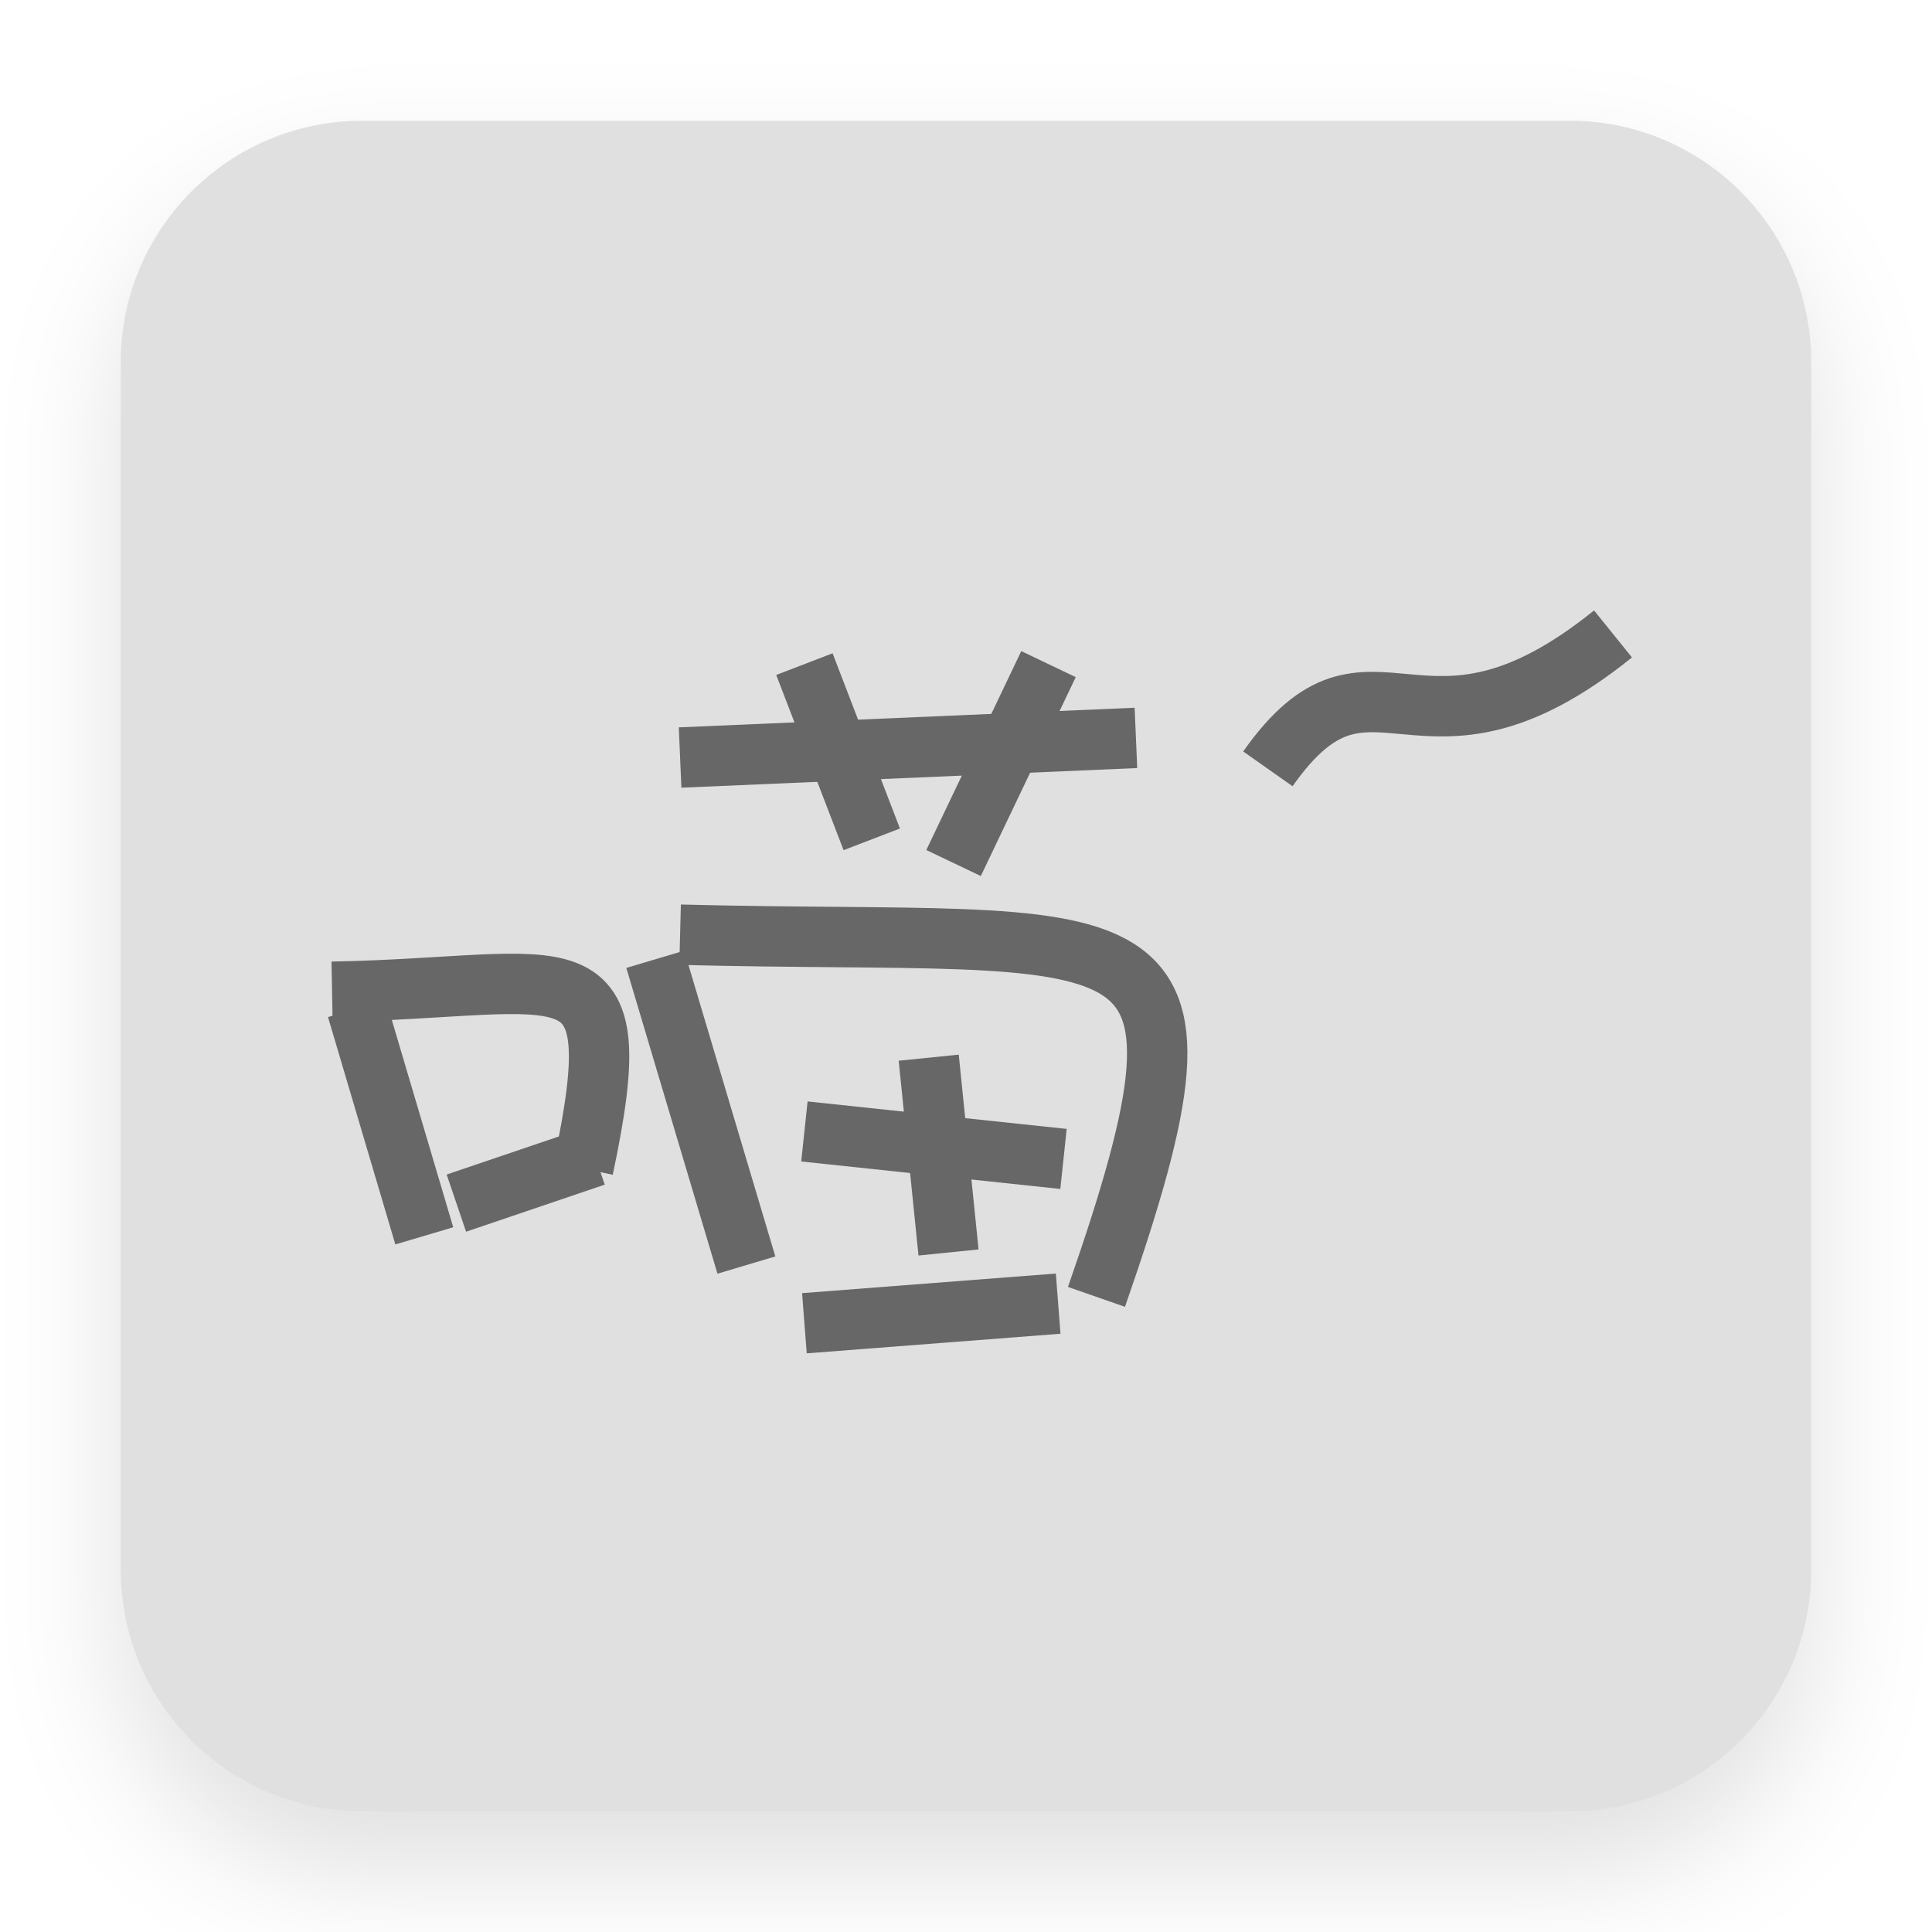
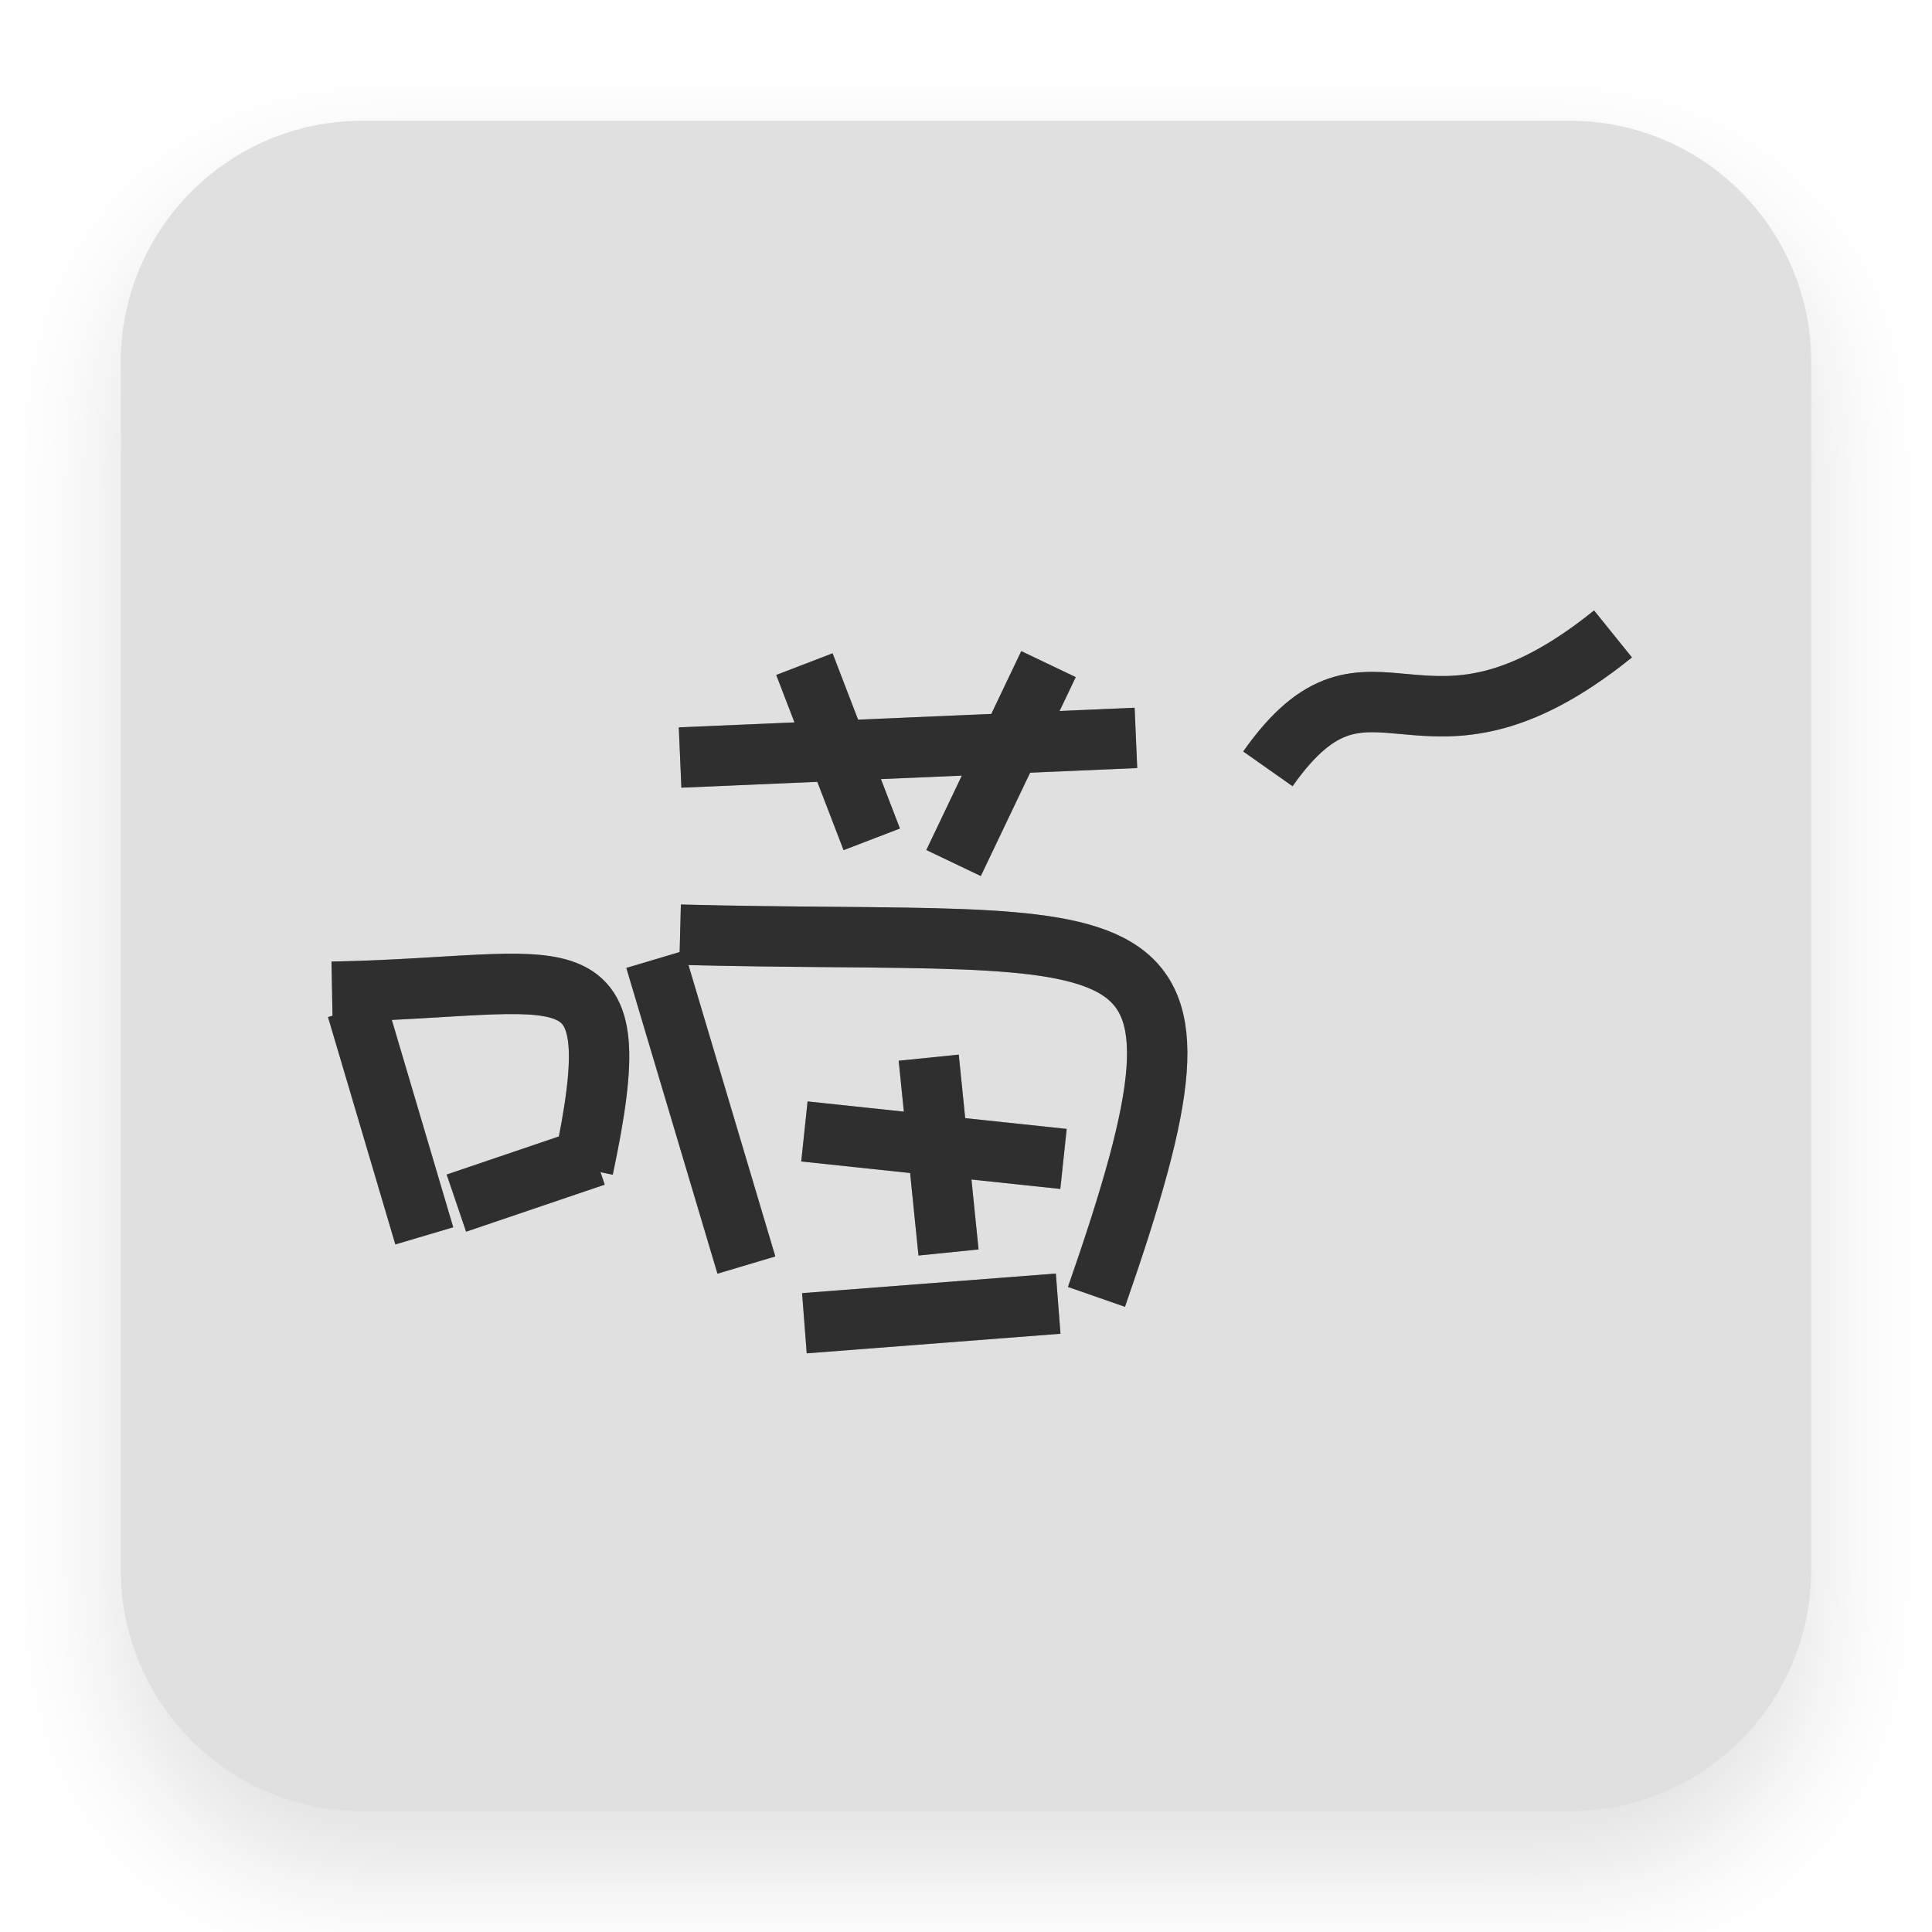
<svg xmlns="http://www.w3.org/2000/svg" xmlns:xlink="http://www.w3.org/1999/xlink" width="64px" height="64px" viewBox="0 0 64 64" version="1.1">
  <defs>
    <rect id="path-1" x="4" y="4" width="56" height="56" rx="8" />
    <filter x="-50%" y="-50%" width="200%" height="200%" filterUnits="objectBoundingBox" id="filter-2">
      <feOffset dx="0" dy="2" in="SourceAlpha" result="shadowOffsetOuter1" />
      <feGaussianBlur stdDeviation="2" in="shadowOffsetOuter1" result="shadowBlurOuter1" />
      <feColorMatrix values="0 0 0 0 0   0 0 0 0 0   0 0 0 0 0  0 0 0 0.12 0" type="matrix" in="shadowBlurOuter1" />
    </filter>
  </defs>
  <g id="Page-1" stroke="none" stroke-width="1" fill="none" fill-rule="evenodd">
    <g id="touchicon">
      <g id="Rectangle-1">
        <use fill="black" fill-opacity="1" filter="url(#filter-2)" xlink:href="#path-1" />
        <use fill="#E0E0E0" fill-rule="evenodd" xlink:href="#path-1" />
      </g>
      <g id="Group" opacity="0.54" transform="translate(11, 21)" stroke="#000000" stroke-width="2">
        <path d="M0.824,12.407 L3.055,19.939" id="Path-1" />
        <path d="M0,11.853 C7.921,11.71 9.958,9.992 8.32,17.708" id="Path-2" />
        <path d="M4.118,18.855 C5.649,18.335 7.18,17.816 8.711,17.296" id="Path-3" />
        <path d="M10.706,10.778 C11.712,14.154 12.718,17.53 13.725,20.907" id="Path-7" />
        <path d="M11.529,9.963 C26.933,10.36 30.012,8.506 25.322,21.961" id="Path-8" />
        <path d="" id="Path-9" />
        <path d="" id="Path-10" />
        <path d="M15.647,16.481 C18.508,16.784 21.369,17.087 24.23,17.391" id="Path-11" />
        <path d="" id="Path-12" />
        <path d="M19.765,14.037 L20.421,20.49" id="Path-13" />
        <path d="" id="Path-14" />
        <path d="" id="Path-15" />
        <path d="" id="Path-16" />
        <path d="M15.647,22.834 L24.053,22.185" id="Path-17" />
        <path d="M11.529,4.094 C16.562,3.877 21.596,3.661 26.629,3.444" id="Path-4" />
        <path d="M15.647,1 C16.391,2.935 17.135,4.869 17.878,6.804" id="Path-5" />
        <path d="M23.733,1 C22.684,3.196 21.636,5.393 20.588,7.589" id="Path-6" />
        <path d="M31,4.469 C34.473,-0.463 35.999,5.189 42.433,0" id="Path-18" />
      </g>
+       <g id="Group" opacity="0.54" transform="translate(11, 21)" stroke="#000000" stroke-width="2">
+         <path d="M0.824,12.407 L3.055,19.939" id="Path-1" />
+         <path d="M0,11.853 C7.921,11.71 9.958,9.992 8.32,17.708" id="Path-2" />
+         <path d="M4.118,18.855 C5.649,18.335 7.18,17.816 8.711,17.296" id="Path-3" />
+         <path d="M10.706,10.778 C11.712,14.154 12.718,17.53 13.725,20.907" id="Path-7" />
+         <path d="M11.529,9.963 C26.933,10.36 30.012,8.506 25.322,21.961" id="Path-8" />
+         <path d="M15.647,16.481 C18.508,16.784 21.369,17.087 24.23,17.391" id="Path-11" />
+         <path d="M19.765,14.037 L20.421,20.49" id="Path-13" />
+         <path d="M15.647,22.834 L24.053,22.185" id="Path-17" />
+         <path d="M11.529,4.094 C16.562,3.877 21.596,3.661 26.629,3.444" id="Path-4" />
+         <path d="M15.647,1 C16.391,2.935 17.135,4.869 17.878,6.804" id="Path-5" />
+         <path d="M23.733,1 C22.684,3.196 21.636,5.393 20.588,7.589" id="Path-6" />
+         <path d="M31,4.469 C34.473,-0.463 35.999,5.189 42.433,0" id="Path-18" />
+       </g>
    </g>
  </g>
</svg>
